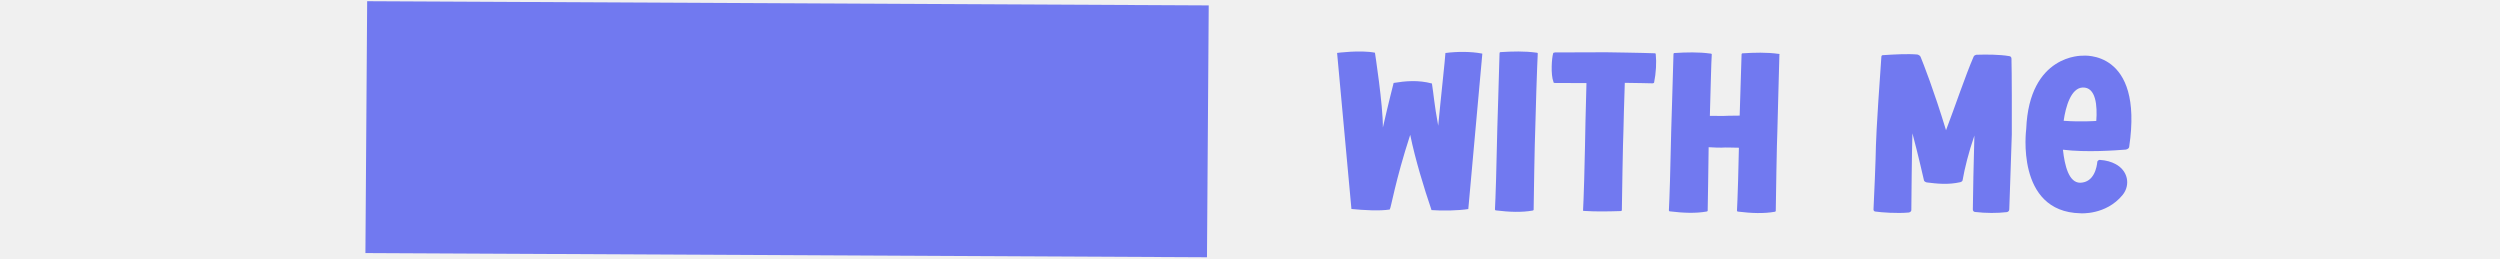
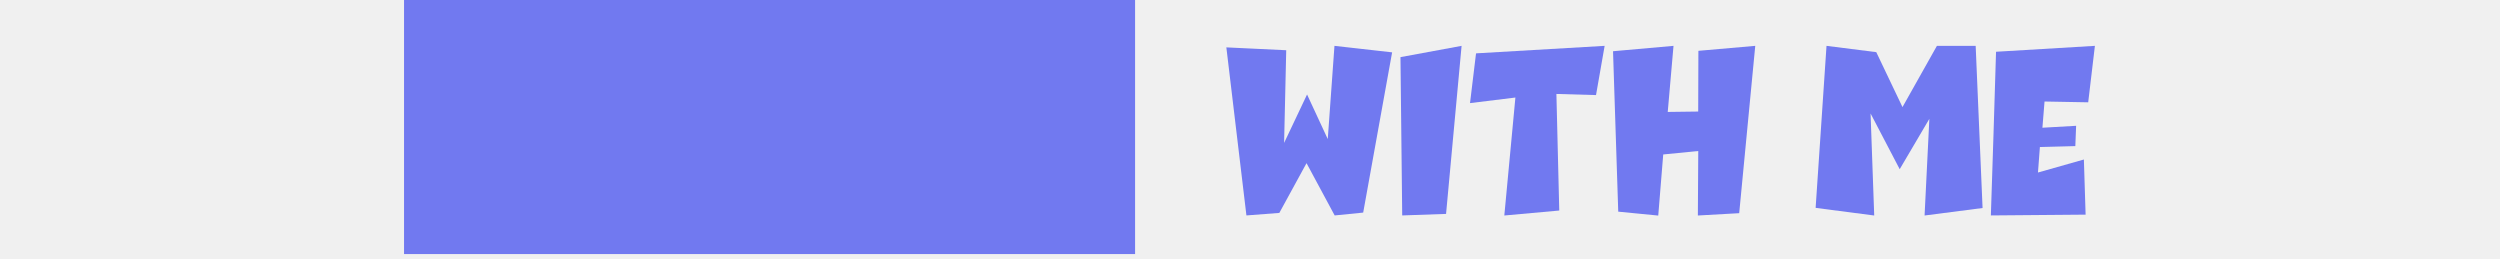
- <svg xmlns="http://www.w3.org/2000/svg" width="599" height="62" viewBox="0 0 629 92" fill="none">
-   <path d="M299.826 1.921L0.621 0.428L-0 89.973L299.205 91.466L299.826 1.921Z" fill="#7179F0" />
-   <path d="M397.097 19.172L392.113 74.323C388.574 74.884 382.862 74.996 378.991 74.692C378.991 74.692 378.991 74.692 378.993 74.555C376.361 66.825 373.249 56.666 371.464 47.938C366.118 64.355 364.685 73.782 364.179 74.492C360.64 75.054 354.932 74.741 350.562 74.298L345.465 18.817C345.465 18.817 353.72 17.714 358.923 18.737C358.923 18.737 361.806 37.327 361.74 45.334C363.832 36.198 365.398 30.2 365.564 29.487C369.782 28.793 374.319 28.387 379.181 29.682C379.826 33.688 379.961 36.828 381.414 44.705C382.159 36.564 383.971 20.133 383.982 18.844C388.198 18.285 393.231 18.307 396.938 19.035C396.938 19.02 397.099 19.021 397.097 19.172Z" fill="#7179F0" />
-   <path d="M416.811 19.011C416.627 21.86 415.943 42.578 415.915 46.003C415.725 49.58 415.367 71.724 415.344 74.574C415.343 74.71 415.181 74.861 415.003 74.86C411.137 75.556 406.78 75.401 401.929 74.805C401.769 74.804 401.592 74.667 401.594 74.379C401.775 71.803 402.243 55.949 402.275 51.948C402.308 47.946 403.195 22.09 403.22 18.953C403.223 18.665 403.384 18.529 403.562 18.53C407.762 18.26 412.121 18.142 416.297 18.721C416.635 18.722 416.812 18.859 416.811 19.011Z" fill="#7179F0" />
-   <path d="M458.756 19.202C459.07 22.206 458.861 25.92 458.173 29.344C458.172 29.48 457.832 29.63 457.671 29.63C456.334 29.624 451.964 29.469 447.754 29.451C447.539 36.167 447.295 44.172 447.279 46.173C447.089 49.751 446.727 72.174 446.706 74.752C446.705 74.888 446.543 75.039 446.365 75.039C442.493 75.159 437.782 75.29 433.076 74.982C432.915 74.981 432.916 74.845 432.917 74.693C433.098 72.268 433.569 56.122 433.601 52.119C433.622 49.542 433.875 38.262 434.125 29.545C429.754 29.526 424.367 29.503 422.869 29.497C422.53 29.495 422.37 29.358 422.373 29.07C421.377 26.488 421.764 20.637 422.295 18.926C422.296 18.79 422.637 18.64 422.975 18.641C425.669 18.652 441.136 18.582 441.136 18.582C441.136 18.582 454.424 18.774 458.455 18.943C458.58 18.913 458.757 19.051 458.756 19.202Z" fill="#7179F0" />
-   <path d="M502.722 19.421C502.699 22.271 502.03 42.996 502.002 46.422C501.812 50 501.452 72.151 501.429 75.002C501.428 75.138 501.266 75.289 501.088 75.289C497.211 75.985 492.841 75.83 487.976 75.233C487.815 75.232 487.638 75.095 487.64 74.807C487.822 72.23 488.288 56.66 488.322 52.52C486.146 52.511 483.613 52.364 482.096 52.494C481.418 52.491 479.581 52.483 477.566 52.338C477.502 60.192 477.238 72.776 477.221 74.914C477.22 75.051 477.058 75.202 476.879 75.201C473.002 75.897 468.633 75.742 463.767 75.145C463.607 75.144 463.429 75.007 463.432 74.719C463.613 72.142 464.082 56.284 464.115 52.281C464.148 48.278 465.037 22.415 465.063 19.276C465.065 18.988 465.227 18.852 465.405 18.853C469.617 18.583 473.989 18.465 478.177 19.044C478.516 19.045 478.675 19.182 478.674 19.334C478.496 21.471 478.217 33.767 477.996 41.196C480.511 41.206 482.866 41.216 482.866 41.216C482.866 41.216 485.561 41.091 488.594 41.104C488.827 32.25 489.254 21.38 489.271 19.379C489.273 19.091 489.435 18.955 489.613 18.956C493.826 18.685 498.198 18.567 502.385 19.146C502.724 19.133 502.884 19.27 502.722 19.421Z" fill="#7179F0" />
-   <path d="M585.229 20.826C585.357 24.83 585.387 42.983 585.347 47.835C585.149 52.414 584.667 69.852 584.452 74.415C584.447 74.992 584.105 75.278 583.605 75.413C580.246 75.823 576.034 75.805 572.326 75.365C571.826 75.363 571.49 74.937 571.494 74.497C571.524 70.782 571.812 55.209 572.048 48.203C569.982 54.2 568.579 59.911 567.886 63.912C567.883 64.336 567.541 64.623 567.04 64.772C562.66 65.755 558.791 65.314 555.1 64.858C554.601 64.72 554.086 64.429 554.09 63.99C553.606 61.986 552.299 55.975 550.014 47.397C549.795 54.539 549.659 71.129 549.63 74.692C549.626 75.117 549.285 75.403 548.784 75.553C544.569 75.96 538.861 75.511 536.847 75.214C536.508 75.213 536.171 74.923 536.175 74.499C536.362 71.209 537.006 55.773 537.039 51.77C537.07 47.918 538.598 24.768 538.975 20.19C538.977 19.902 539.14 19.614 539.479 19.616C543.515 19.345 548.407 19.078 551.76 19.38C552.258 19.518 552.773 19.809 552.93 20.249C553.928 22.68 557.547 31.84 561.962 46.295C565.227 37.726 568.849 26.883 571.76 20.178C571.924 19.754 572.264 19.603 572.783 19.469C576.317 19.348 581.029 19.368 584.379 19.943C584.915 19.96 585.232 20.386 585.229 20.826Z" fill="#7179F0" />
-   <path d="M627.082 52.188C627.079 52.612 626.576 53.05 625.897 53.183C622.523 53.457 611.759 54.26 603.526 53.225C604.157 58.944 605.624 64.954 609.656 64.971C614.705 64.856 615.589 59.28 615.765 57.416C615.928 57.129 616.269 56.842 616.608 56.843C618.962 56.99 620.812 57.574 622.144 58.292C626.657 60.601 627.632 65.745 624.748 69.311C618.802 76.579 609.727 75.828 609.727 75.828C586.522 75.305 590.473 45.876 590.473 45.876C591.53 19.149 610.524 19.806 610.524 19.806C610.524 19.806 632.254 17.487 627.082 52.188ZM610.45 31.117C606.416 31.388 604.508 37.808 603.788 42.946C610.01 43.397 615.383 42.995 615.383 42.995C615.783 37.705 615.322 30.849 610.45 31.117Z" fill="#7179F0" />
+ <svg xmlns="http://www.w3.org/2000/svg" width="599" height="62" viewBox="0 0 255 39" fill="none">
+   <g clip-path="url(#clip0_1629_12190)">
+     <path d="M140.23 6.91L148.92 7.89L144.56 32.04L140.26 32.47L136.02 24.59L131.92 32.09L126.96 32.47L123.96 7.34L123.93 7.14L132.96 7.57L132.64 21.54L136.1 14.24L139.22 20.96L140.23 6.91Z" fill="#7179F0" />
+     <path d="M159.39 6.91L157.05 32.24L150.44 32.47L150.18 8.75V8.61L159.39 6.91Z" fill="#7179F0" />
+     <path d="M180.95 6.91L179.65 14.33L173.68 14.16L174.11 31.73L165.83 32.48L167.5 14.7L160.66 15.54L161.55 8.18L161.58 8.04L180.95 6.91Z" fill="#7179F0" />
+     <path d="M191.33 6.91L190.46 16.87L195.05 16.81L195.08 7.66L203.65 6.91L201.23 32.13L195 32.48L195.06 22.76L189.78 23.28L189.03 32.49L183 31.9L182.22 7.89V7.72L191.33 6.91Z" fill="#7179F0" />
+     <path d="M236.87 6.91L237.91 31.35L229.17 32.48L229.89 17.91L225.42 25.5L221.03 17.1L221.58 32.48L212.89 31.35L212.75 31.32L214.39 6.91L221.89 7.86L225.84 16.14L231.03 6.91H236.87V6.91Z" fill="#7179F0" />
+     <path d="M254.84 6.91L253.83 15.42L247.25 15.3L246.93 19.25L252.01 18.96L251.89 22.02L246.55 22.16L246.26 26L253.18 24.04L253.44 32.35L239.16 32.47C239.26 29.78 239.39 25.68 239.56 20.18C239.73 14.64 239.86 10.51 239.94 7.8L254.84 6.91Z" fill="#7179F0" />
+     <path d="M110.18 0H0V38.29H110.18V0Z" fill="#7179F0" />
+   </g>
+   <defs>
+     <clipPath id="clip0_1629_12190">
+       <rect width="254.84" height="38.29" fill="white" />
+     </clipPath>
+   </defs>
</svg>
